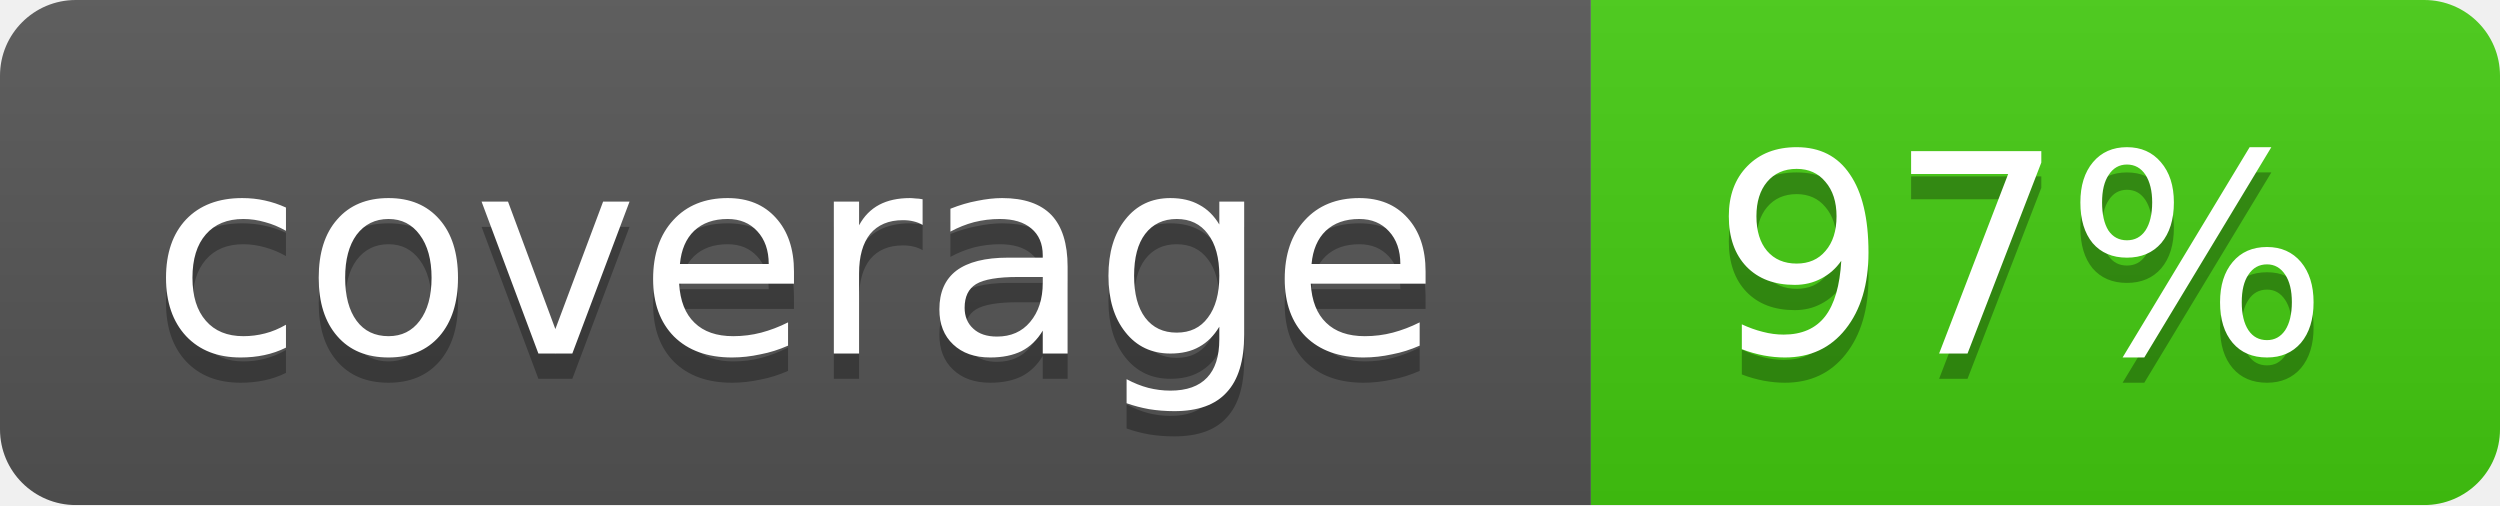
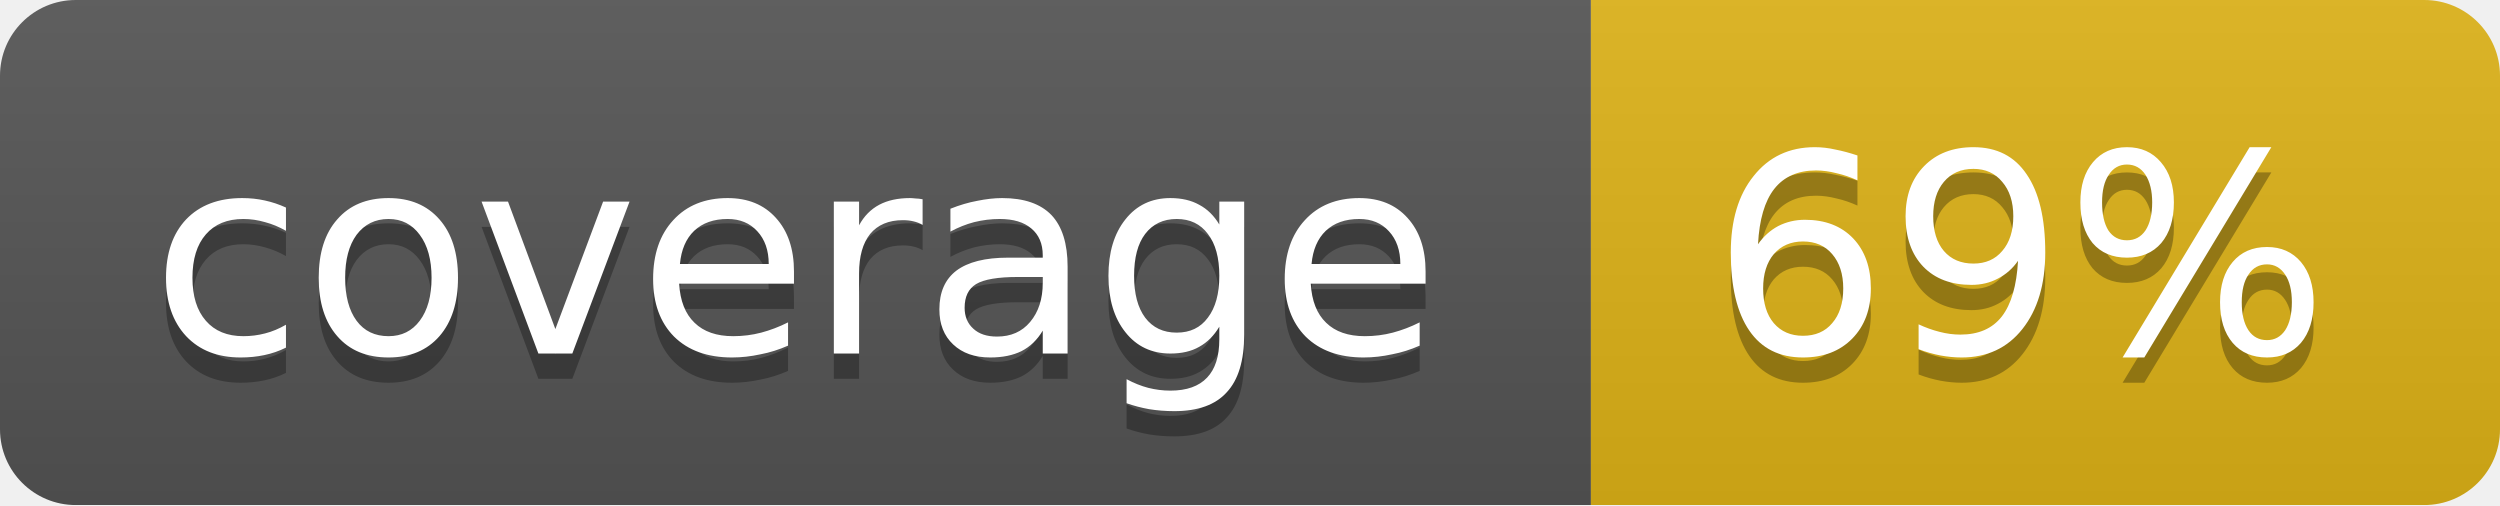
<svg xmlns="http://www.w3.org/2000/svg" width="99" height="20">
  <linearGradient id="b" x2="0" y2="100%">
    <stop offset="0" stop-color="#bbb" stop-opacity=".1" />
    <stop offset="1" stop-opacity=".1" />
  </linearGradient>
  <mask id="a">
    <rect width="99" height="20" rx="3" fill="#fff" />
  </mask>
  <g mask="url(#a)">
    <path fill="#555" d="M0 0h63v20H0z" />
-     <path fill="#4c1" d="M63 0h36v20H63z" />
+     <path fill="#dfb317" d="M63 0h36v20H63z" />
    <path fill="url(#b)" d="M0 0h99v20H0z" />
  </g>
  <g fill="#fff" text-anchor="middle" font-family="DejaVu Sans,Verdana,Geneva,sans-serif" font-size="11">
    <text x="31.5" y="15" fill="#010101" fill-opacity=".3">coverage</text>
    <text x="31.5" y="14">coverage</text>
-     <text x="80" y="15" fill="#010101" fill-opacity=".3">97%</text>
-     <text x="80" y="14">97%</text>
+     <text x="80" y="15" fill="#010101" fill-opacity=".3">69%</text>
+     <text x="80" y="14">69%</text>
  </g>
</svg>
